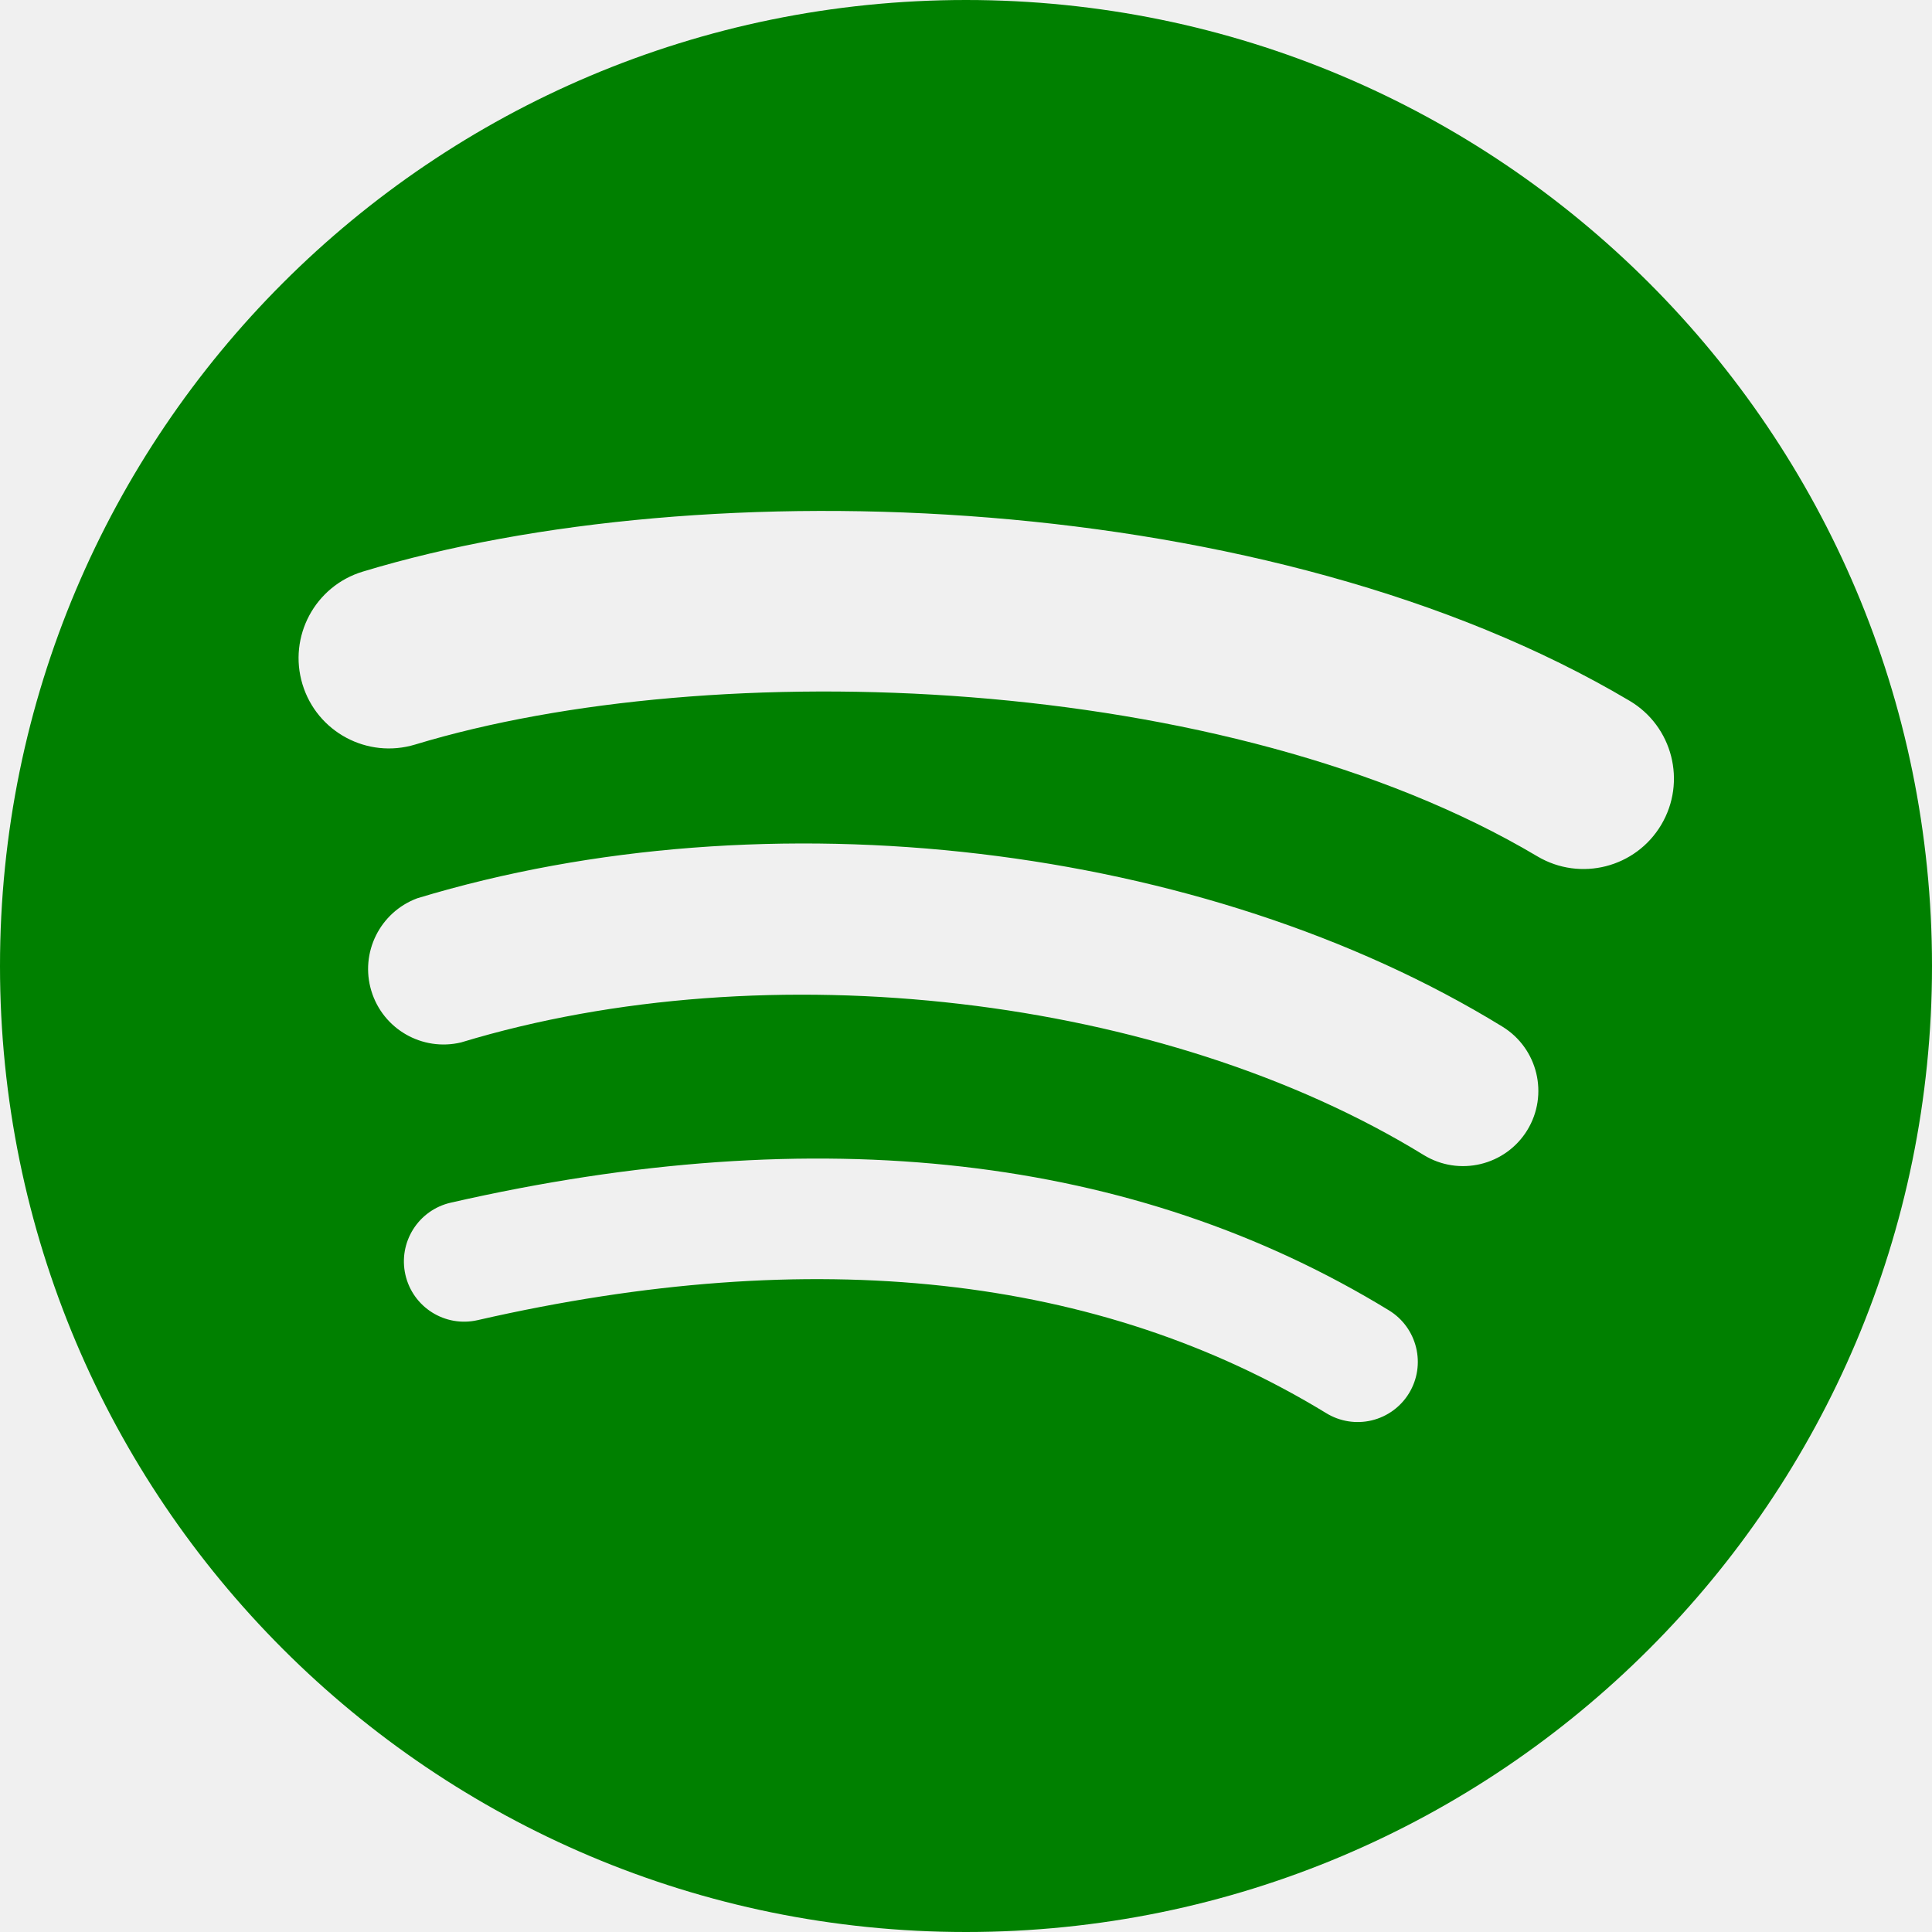
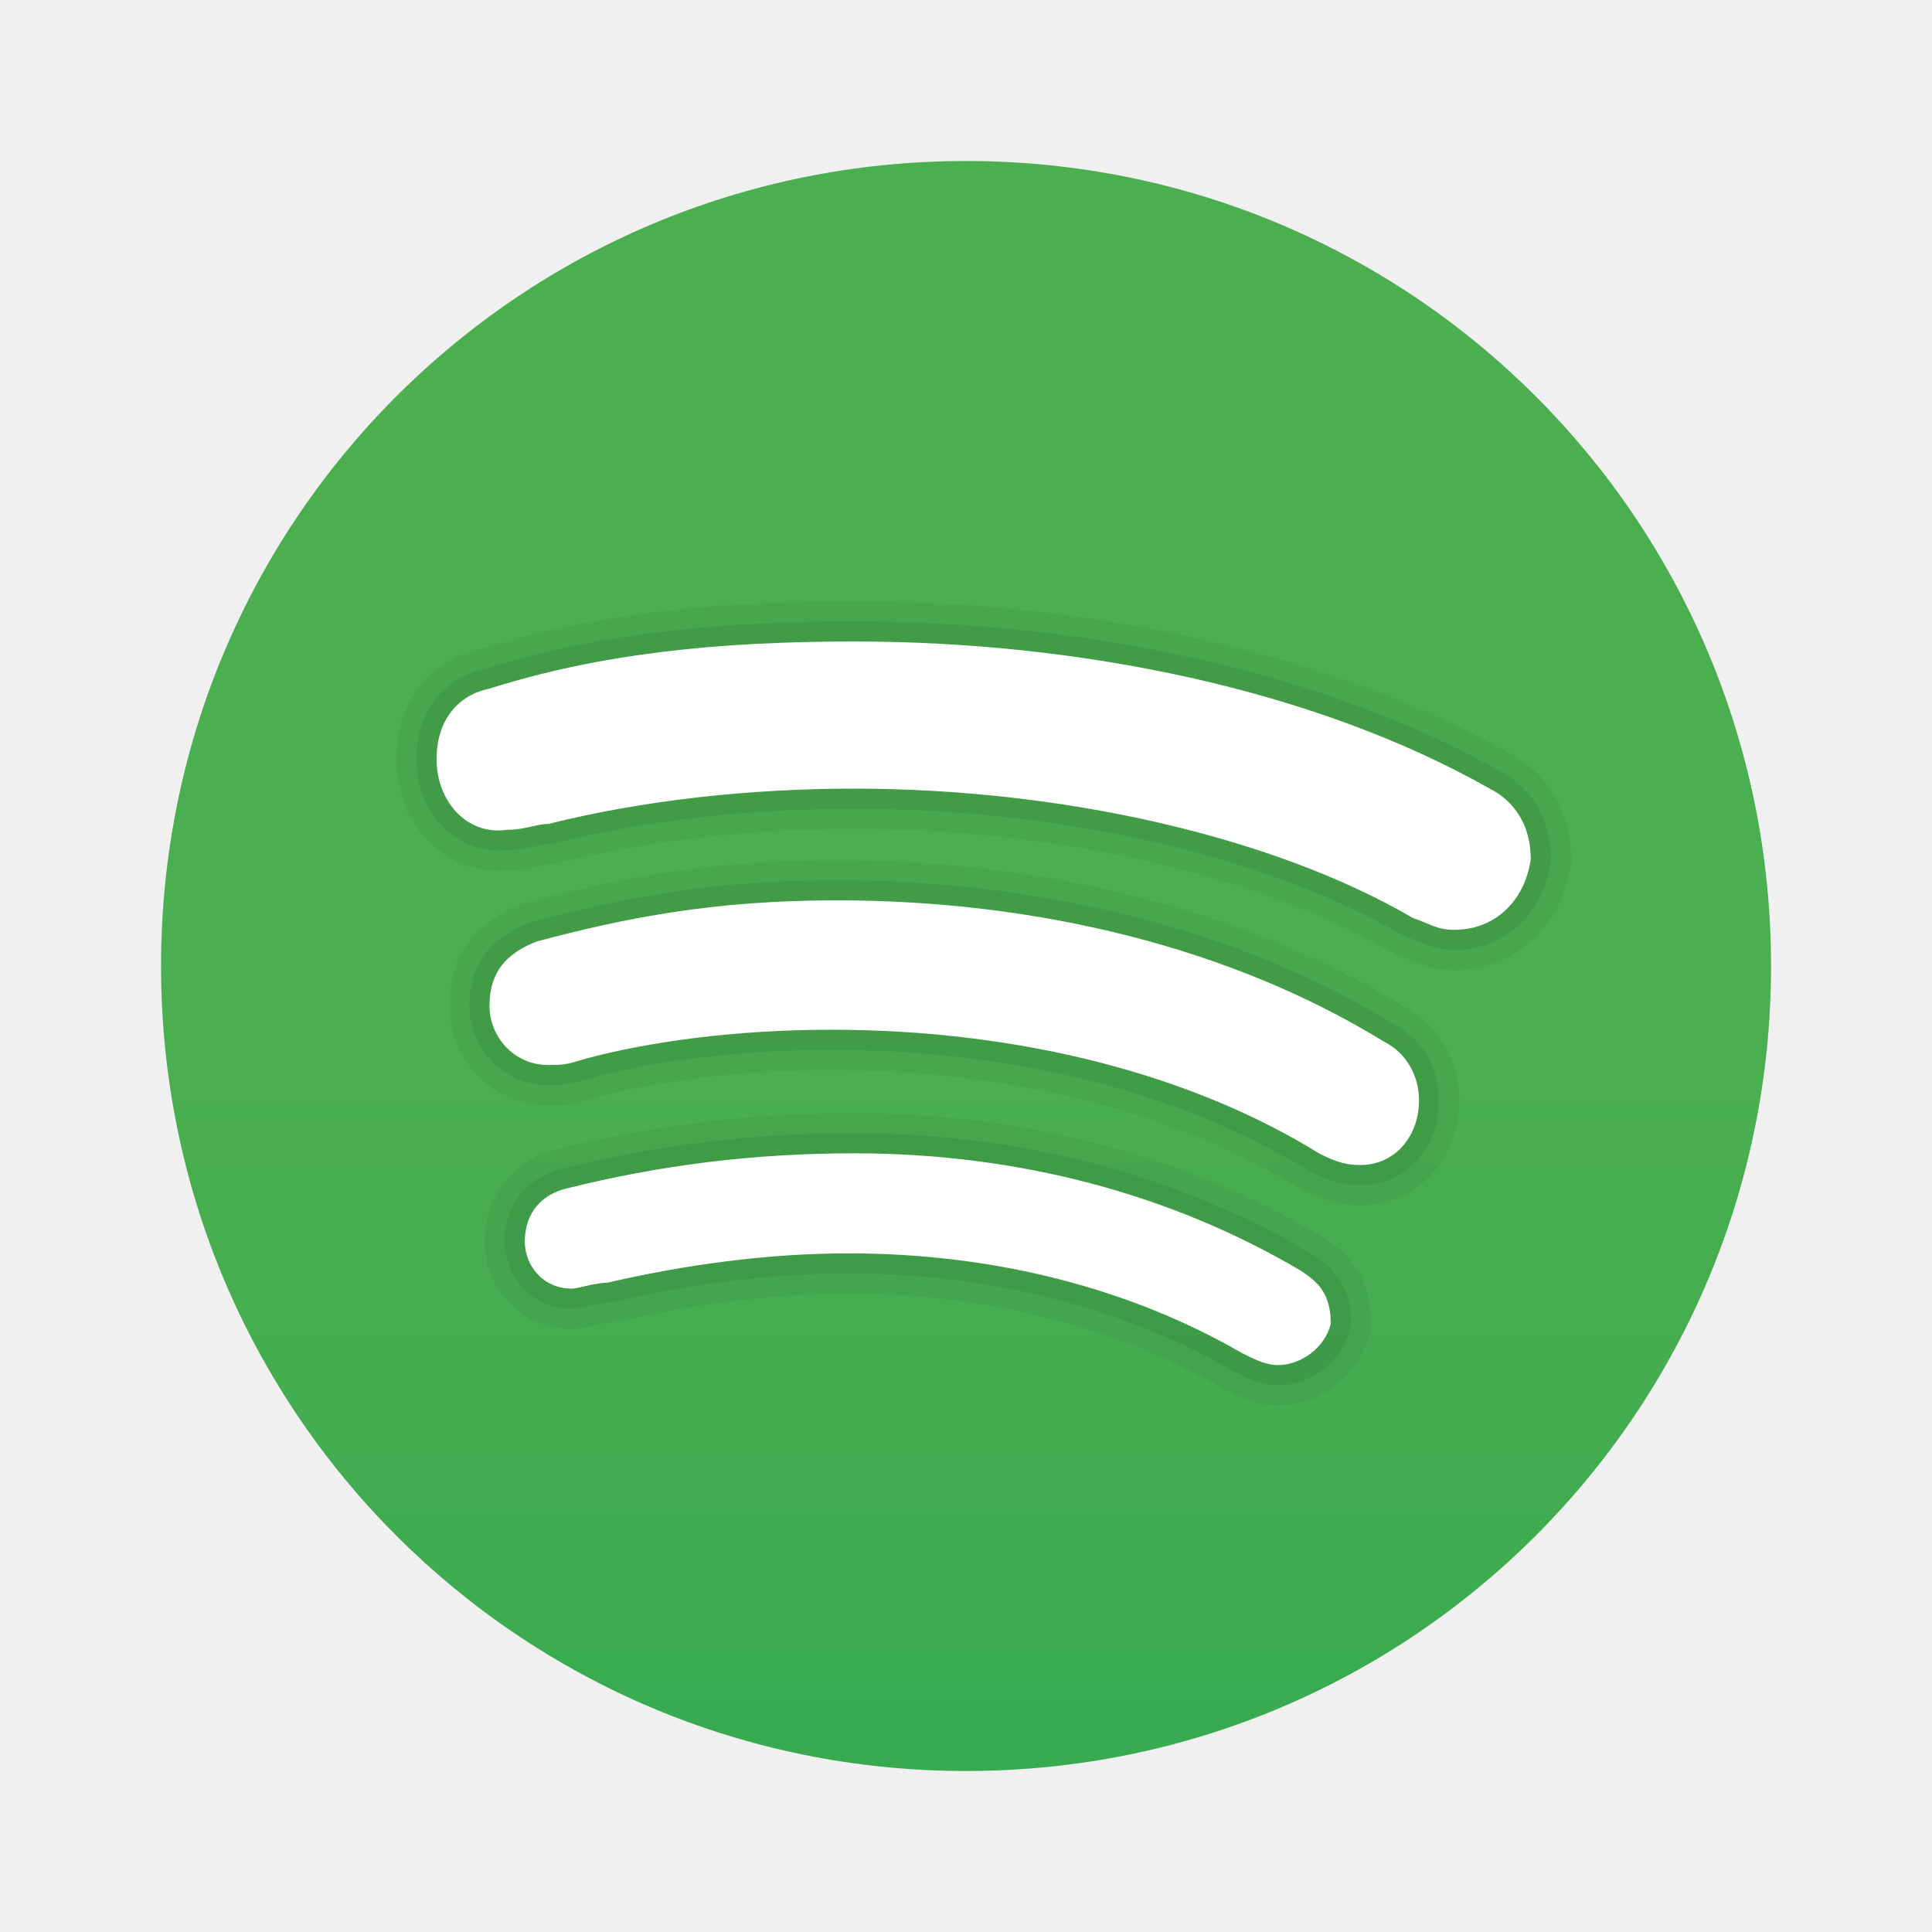
- <svg xmlns="http://www.w3.org/2000/svg" width="20" height="20" fill="green" class="bi bi-spotify" viewBox="0 0 16 16">
-   <path d="M8 0a8 8 0 1 0 0 16A8 8 0 0 0 8 0zm3.669 11.538a.498.498 0 0 1-.686.165c-1.879-1.147-4.243-1.407-7.028-.77a.499.499 0 0 1-.222-.973c3.048-.696 5.662-.397 7.77.892a.5.5 0 0 1 .166.686zm.979-2.178a.624.624 0 0 1-.858.205c-2.15-1.321-5.428-1.704-7.972-.932a.625.625 0 0 1-.362-1.194c2.905-.881 6.517-.454 8.986 1.063a.624.624 0 0 1 .206.858zm.084-2.268C10.154 5.56 5.9 5.419 3.438 6.166a.748.748 0 1 1-.434-1.432c2.825-.857 7.523-.692 10.492 1.07a.747.747 0 1 1-.764 1.288z" />
+ <svg xmlns="http://www.w3.org/2000/svg" viewBox="0 0 48 48" width="48px" height="48px">
+   <linearGradient id="tS~Tu1dsT5kMXF2Lct~HUa" x1="24.001" x2="24.001" y1="-4.765" y2="56.31" gradientUnits="userSpaceOnUse">
+     <stop offset="0" stop-color="#4caf50" />
+     <stop offset=".489" stop-color="#4aaf50" />
+     <stop offset=".665" stop-color="#43ad50" />
+     <stop offset=".79" stop-color="#38aa50" />
+     <stop offset=".892" stop-color="#27a550" />
+     <stop offset=".978" stop-color="#11a050" />
+     <stop offset="1" stop-color="#0a9e50" />
+   </linearGradient>
+   <path fill="url(#tS~Tu1dsT5kMXF2Lct~HUa)" d="M24.001,4c-11.077,0-20,8.923-20,20s8.923,20,20,20c11.076,0,20-8.923,20-20 S35.077,4,24.001,4z" />
+   <path d="M21.224,15.938c5.554,0,11.4,1.17,15.785,3.654c0.584,0.293,1.022,0.877,1.022,1.754 c-0.145,1.023-0.877,1.755-1.899,1.755c-0.438,0-0.585-0.146-1.023-0.291c-3.508-2.047-8.769-3.217-13.885-3.217 c-2.631,0-5.262,0.293-7.6,0.877c-0.293,0-0.585,0.146-1.023,0.146c-0.075,0.011-0.149,0.016-0.221,0.016 c-0.905,0-1.533-0.821-1.533-1.77c0-1.023,0.585-1.607,1.315-1.754C14.939,16.231,17.862,15.938,21.224,15.938 M20.785,22.369 c4.97,0,9.793,1.17,13.593,3.507c0.584,0.291,0.877,0.877,0.877,1.461c0,0.878-0.585,1.608-1.462,1.608 c-0.438,0-0.73-0.144-1.023-0.291c-3.068-1.9-7.308-3.071-12.13-3.071c-2.339,0-4.531,0.293-6.139,0.733 c-0.439,0.144-0.585,0.144-0.877,0.144c-0.877,0-1.462-0.73-1.462-1.461c0-0.877,0.439-1.316,1.169-1.607 C15.523,22.808,17.716,22.369,20.785,22.369 M21.223,28.654c4.093,0,7.893,1.021,11.108,2.924 c0.438,0.291,0.731,0.584,0.731,1.314c-0.146,0.586-0.731,1.023-1.315,1.023c-0.292,0-0.585-0.145-0.877-0.292 c-2.777-1.607-6.139-2.484-9.792-2.484c-2.047,0-4.093,0.291-5.993,0.73c-0.292,0-0.731,0.146-0.877,0.146 c-0.731,0-1.169-0.586-1.169-1.17c0-0.73,0.438-1.17,1.023-1.314C16.4,28.945,18.739,28.654,21.223,28.654 M21.224,14.938 c-3.789,0-6.666,0.371-9.317,1.202c-1.254,0.279-2.06,1.341-2.06,2.722c0,1.553,1.112,2.77,2.533,2.77 c0.095,0,0.192-0.005,0.291-0.017c0.319-0.007,0.574-0.065,0.764-0.107c0.068-0.015,0.13-0.035,0.193-0.038h0.123l0.116-0.03 c2.219-0.554,4.763-0.847,7.358-0.847c5.073,0,10.075,1.152,13.381,3.081l0.09,0.053l0.099,0.033 c0.109,0.036,0.195,0.073,0.273,0.105c0.251,0.105,0.563,0.236,1.065,0.236c1.483,0,2.671-1.075,2.889-2.615l0.01-0.07v-0.071 c0-1.171-0.564-2.13-1.549-2.635C33.238,16.313,27.314,14.938,21.224,14.938L21.224,14.938z M20.785,21.369 c-3.291,0-5.651,0.508-7.711,1.057l-0.058,0.015l-0.055,0.022c-1.194,0.476-1.799,1.329-1.799,2.536 c0,1.357,1.104,2.461,2.462,2.461c0.371,0,0.626-0.009,1.189-0.194c1.572-0.429,3.714-0.683,5.827-0.683 c4.441,0,8.562,1.037,11.603,2.921l0.038,0.024l0.04,0.02c0.334,0.168,0.792,0.397,1.471,0.397c1.404,0,2.462-1.121,2.462-2.608 c0-0.996-0.53-1.886-1.387-2.334C31.04,22.659,26.04,21.369,20.785,21.369L20.785,21.369z M21.223,27.654 c-2.547,0-4.969,0.297-7.404,0.907c-1.096,0.27-1.78,1.145-1.78,2.284c0,1.217,0.953,2.17,2.169,2.17 c0.172,0,0.334-0.037,0.522-0.079c0.101-0.023,0.288-0.065,0.357-0.067l0.101-0.003l0.122-0.023 c2.023-0.467,3.963-0.704,5.768-0.704c3.422,0,6.635,0.812,9.291,2.35l0.025,0.015l0.026,0.013 c0.334,0.168,0.792,0.399,1.327,0.399c1.05,0,2.032-0.766,2.285-1.781l0.03-0.119v-0.123c0-1.202-0.595-1.76-1.178-2.147 l-0.022-0.014l-0.022-0.013C29.455,28.713,25.437,27.654,21.223,27.654L21.223,27.654z" opacity=".05" />
+   <path d="M21.224,15.938c5.554,0,11.4,1.17,15.785,3.654c0.584,0.293,1.022,0.877,1.022,1.754 c-0.145,1.023-0.877,1.755-1.899,1.755c-0.438,0-0.585-0.146-1.023-0.291c-3.508-2.047-8.769-3.217-13.885-3.217 c-2.631,0-5.262,0.293-7.6,0.877c-0.293,0-0.585,0.146-1.023,0.146c-0.075,0.011-0.149,0.016-0.221,0.016 c-0.905,0-1.533-0.821-1.533-1.77c0-1.023,0.585-1.607,1.315-1.754C14.939,16.231,17.862,15.938,21.224,15.938 M20.785,22.369 c4.97,0,9.793,1.17,13.593,3.507c0.584,0.291,0.877,0.877,0.877,1.461c0,0.878-0.585,1.608-1.462,1.608 c-0.438,0-0.73-0.144-1.023-0.291c-3.068-1.9-7.308-3.071-12.13-3.071c-2.339,0-4.531,0.293-6.139,0.733 c-0.439,0.144-0.585,0.144-0.877,0.144c-0.877,0-1.462-0.73-1.462-1.461c0-0.877,0.439-1.316,1.169-1.607 C15.523,22.808,17.716,22.369,20.785,22.369 M21.223,28.654c4.093,0,7.893,1.021,11.108,2.924 c0.438,0.291,0.731,0.584,0.731,1.314c-0.146,0.586-0.731,1.023-1.315,1.023c-0.292,0-0.585-0.145-0.877-0.292 c-2.777-1.607-6.139-2.484-9.792-2.484c-2.047,0-4.093,0.291-5.993,0.73c-0.292,0-0.731,0.146-0.877,0.146 c-0.731,0-1.169-0.586-1.169-1.17c0-0.73,0.438-1.17,1.023-1.314C16.4,28.945,18.739,28.654,21.223,28.654 M21.224,15.438 c-3.747,0-6.582,0.366-9.188,1.186c-1.042,0.222-1.689,1.078-1.689,2.238c0,1.273,0.893,2.27,2.033,2.27 c0.084,0,0.169-0.005,0.257-0.016c0.28-0.004,0.506-0.055,0.689-0.096c0.119-0.027,0.222-0.05,0.299-0.05h0.061l0.06-0.015 c2.258-0.564,4.844-0.862,7.479-0.862c5.158,0,10.254,1.177,13.633,3.149l0.045,0.026l0.05,0.016 c0.123,0.041,0.221,0.082,0.309,0.119c0.231,0.097,0.47,0.197,0.871,0.197c1.247,0,2.209-0.878,2.394-2.185l0.005-0.035v-0.035 c0-0.985-0.473-1.787-1.298-2.201C33.083,16.794,27.24,15.438,21.224,15.438L21.224,15.438z M20.785,21.869 c-3.054,0-5.24,0.416-7.583,1.04l-0.029,0.008l-0.028,0.011c-0.637,0.254-1.484,0.745-1.484,2.071c0,0.943,0.75,1.961,1.962,1.961 c0.34,0,0.541-0.008,1.033-0.169c1.637-0.447,3.827-0.708,5.983-0.708c4.533,0,8.747,1.064,11.867,2.996 c0.345,0.175,0.725,0.366,1.286,0.366c1.119,0,1.962-0.906,1.962-2.108c0-0.823-0.442-1.554-1.154-1.909 C30.885,23.141,25.965,21.869,20.785,21.869L20.785,21.869z M21.223,28.154c-2.506,0-4.888,0.292-7.283,0.892 c-0.864,0.213-1.401,0.902-1.401,1.799c0,0.821,0.624,1.67,1.669,1.67c0.116,0,0.246-0.029,0.411-0.067 c0.148-0.033,0.351-0.079,0.466-0.079h0.057l0.056-0.013c2.06-0.476,4.038-0.717,5.88-0.717c3.51,0,6.809,0.836,9.542,2.417 c0.331,0.168,0.712,0.359,1.127,0.359c0.827,0,1.601-0.603,1.8-1.402l0.015-0.06v-0.061c0-1.012-0.493-1.424-0.954-1.73 C29.277,29.189,25.348,28.154,21.223,28.154L21.223,28.154z" opacity=".07" />
+   <path fill="#fff" d="M31.747,33.915c-0.292,0-0.585-0.145-0.877-0.292c-2.777-1.607-6.139-2.484-9.792-2.484 c-2.047,0-4.093,0.291-5.993,0.73c-0.292,0-0.731,0.146-0.877,0.146c-0.731,0-1.169-0.586-1.169-1.17 c0-0.73,0.438-1.17,1.023-1.314c2.338-0.586,4.677-0.877,7.161-0.877c4.093,0,7.893,1.021,11.108,2.924 c0.438,0.291,0.731,0.584,0.731,1.314C32.916,33.478,32.331,33.915,31.747,33.915z M33.793,28.945c-0.438,0-0.73-0.144-1.023-0.291 c-3.068-1.9-7.308-3.071-12.13-3.071c-2.339,0-4.531,0.293-6.139,0.733c-0.439,0.144-0.585,0.144-0.877,0.144 c-0.877,0-1.462-0.73-1.462-1.461c0-0.877,0.439-1.316,1.169-1.607c2.192-0.584,4.385-1.023,7.454-1.023 c4.97,0,9.793,1.17,13.593,3.507c0.584,0.291,0.877,0.877,0.877,1.461C35.255,28.215,34.67,28.945,33.793,28.945z M36.132,23.101 c-0.438,0-0.585-0.146-1.023-0.291c-3.508-2.047-8.769-3.217-13.885-3.217c-2.631,0-5.262,0.293-7.6,0.877 c-0.293,0-0.585,0.146-1.023,0.146c-1.023,0.146-1.754-0.73-1.754-1.754c0-1.023,0.585-1.607,1.315-1.754 c2.777-0.877,5.7-1.17,9.062-1.17c5.554,0,11.4,1.17,15.785,3.654c0.584,0.293,1.022,0.877,1.022,1.754 C37.886,22.369,37.154,23.101,36.132,23.101z" />
</svg>
